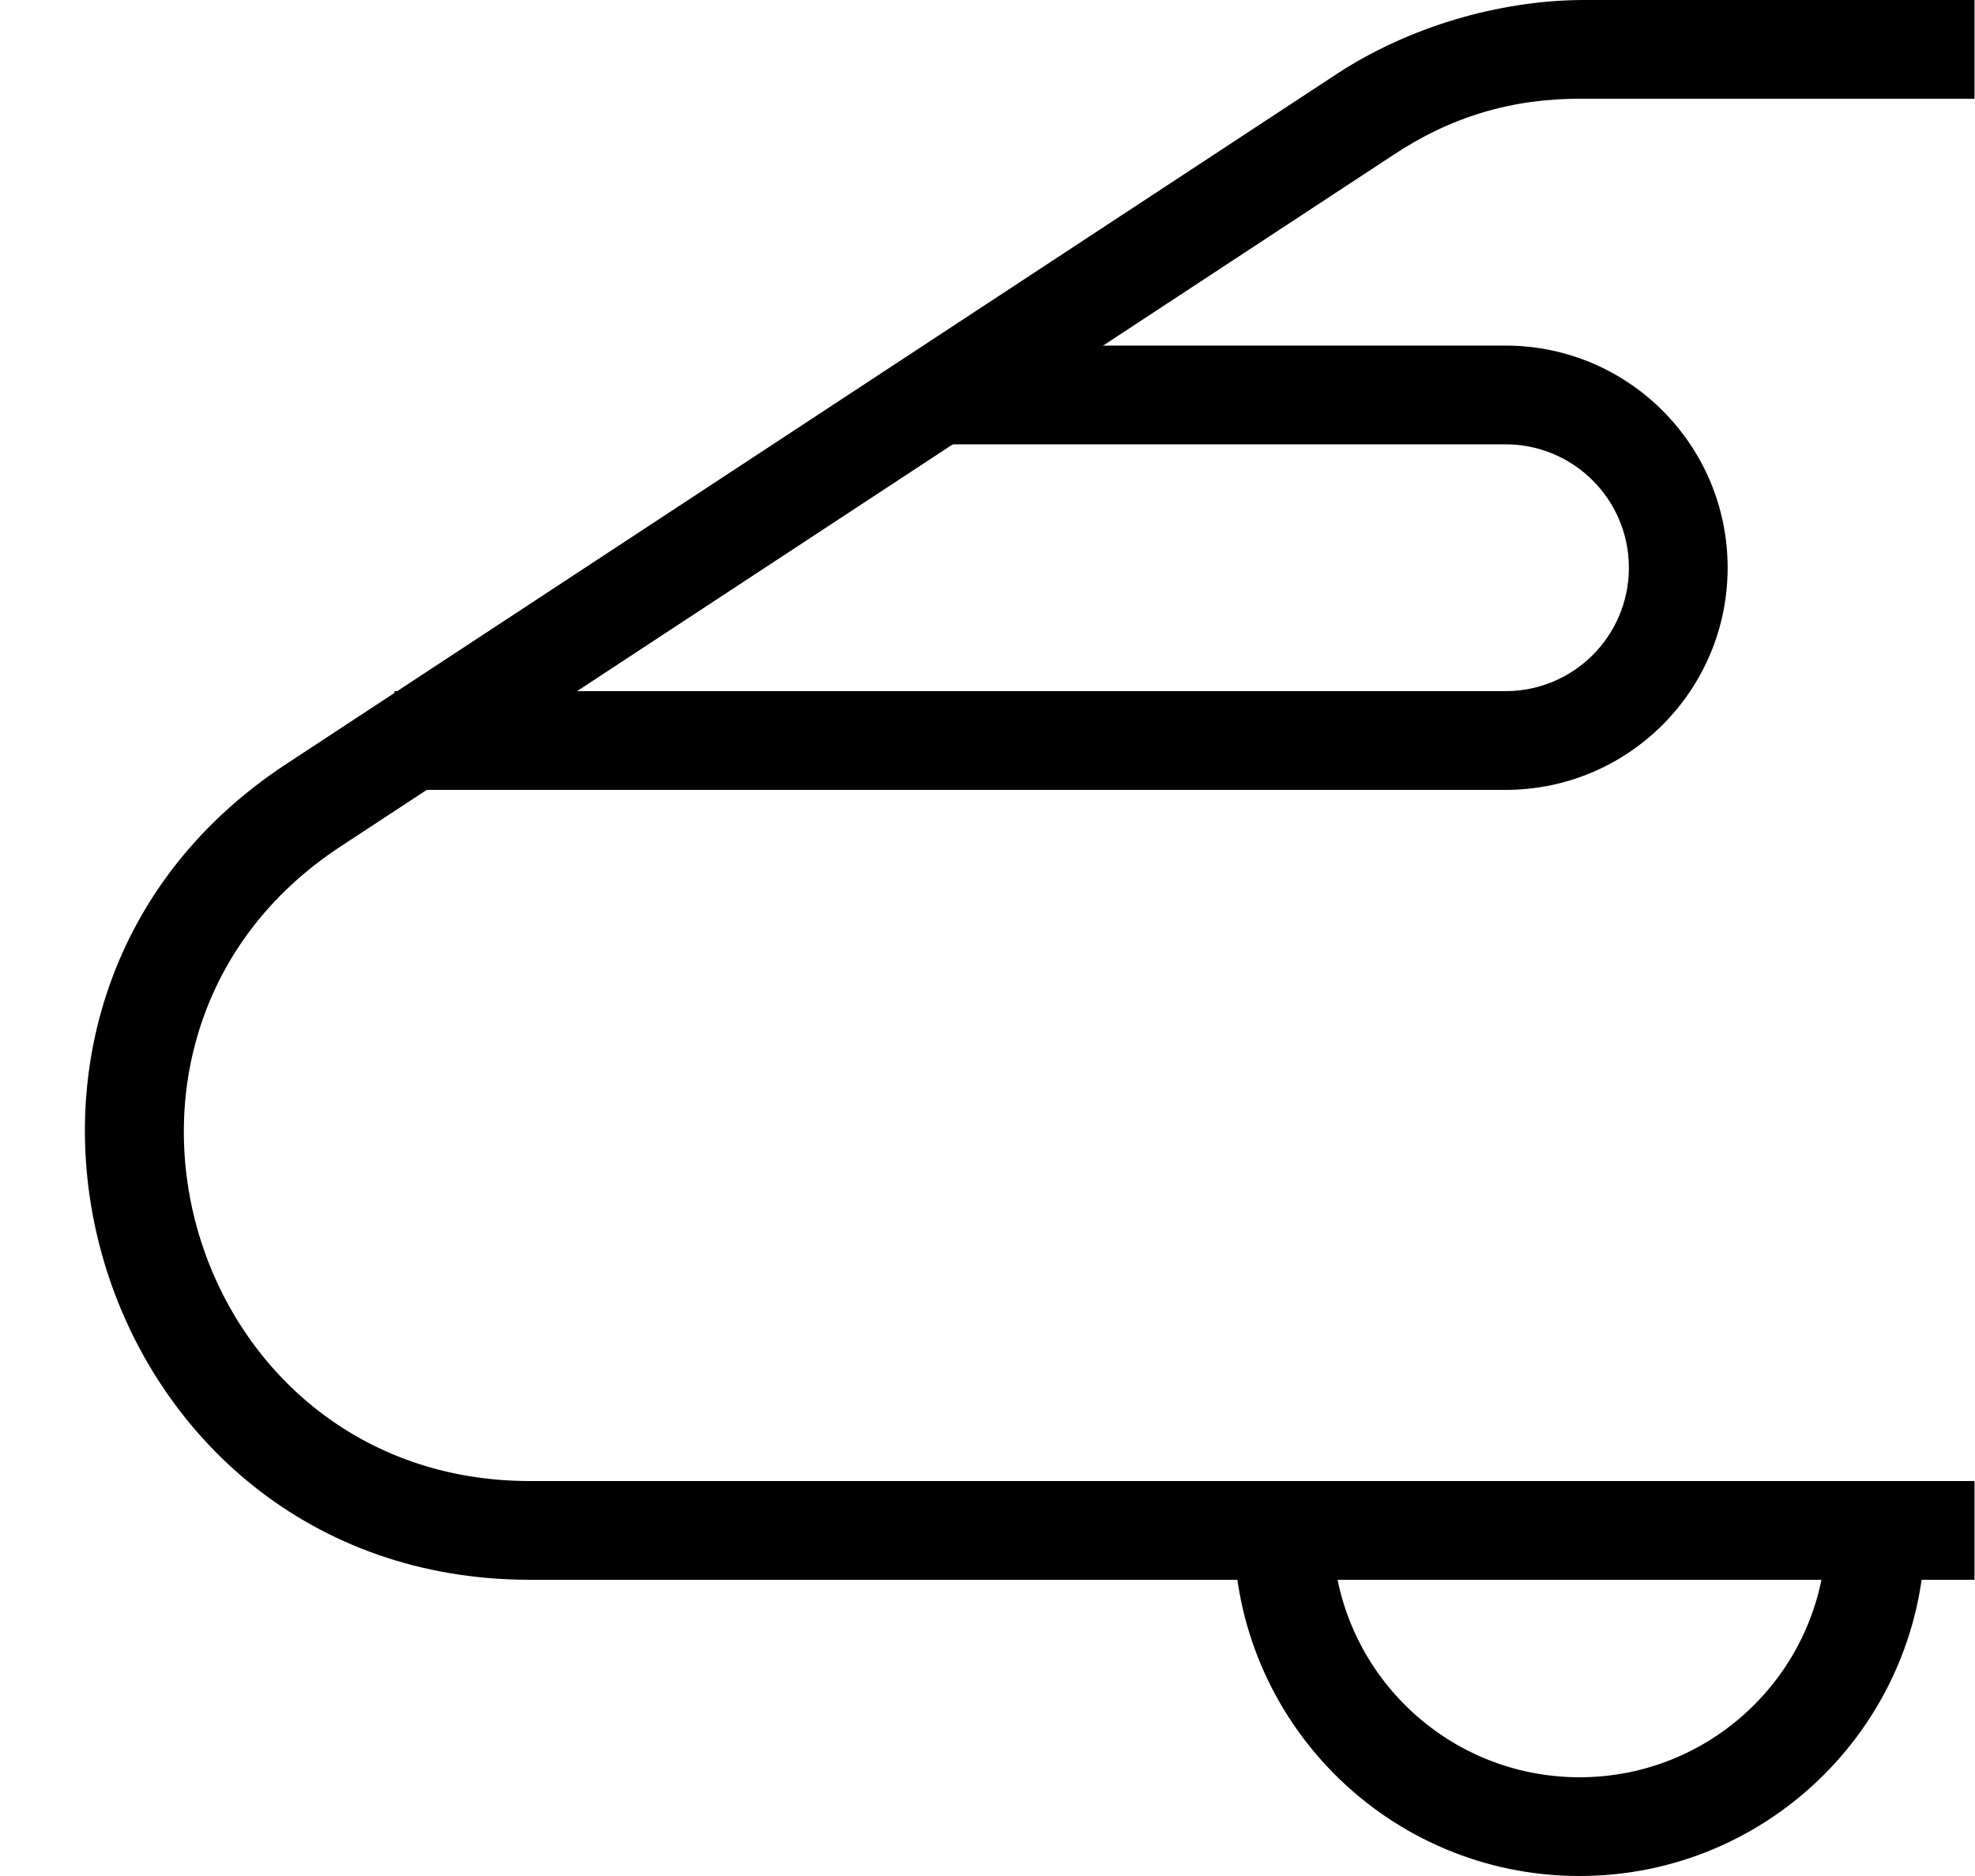
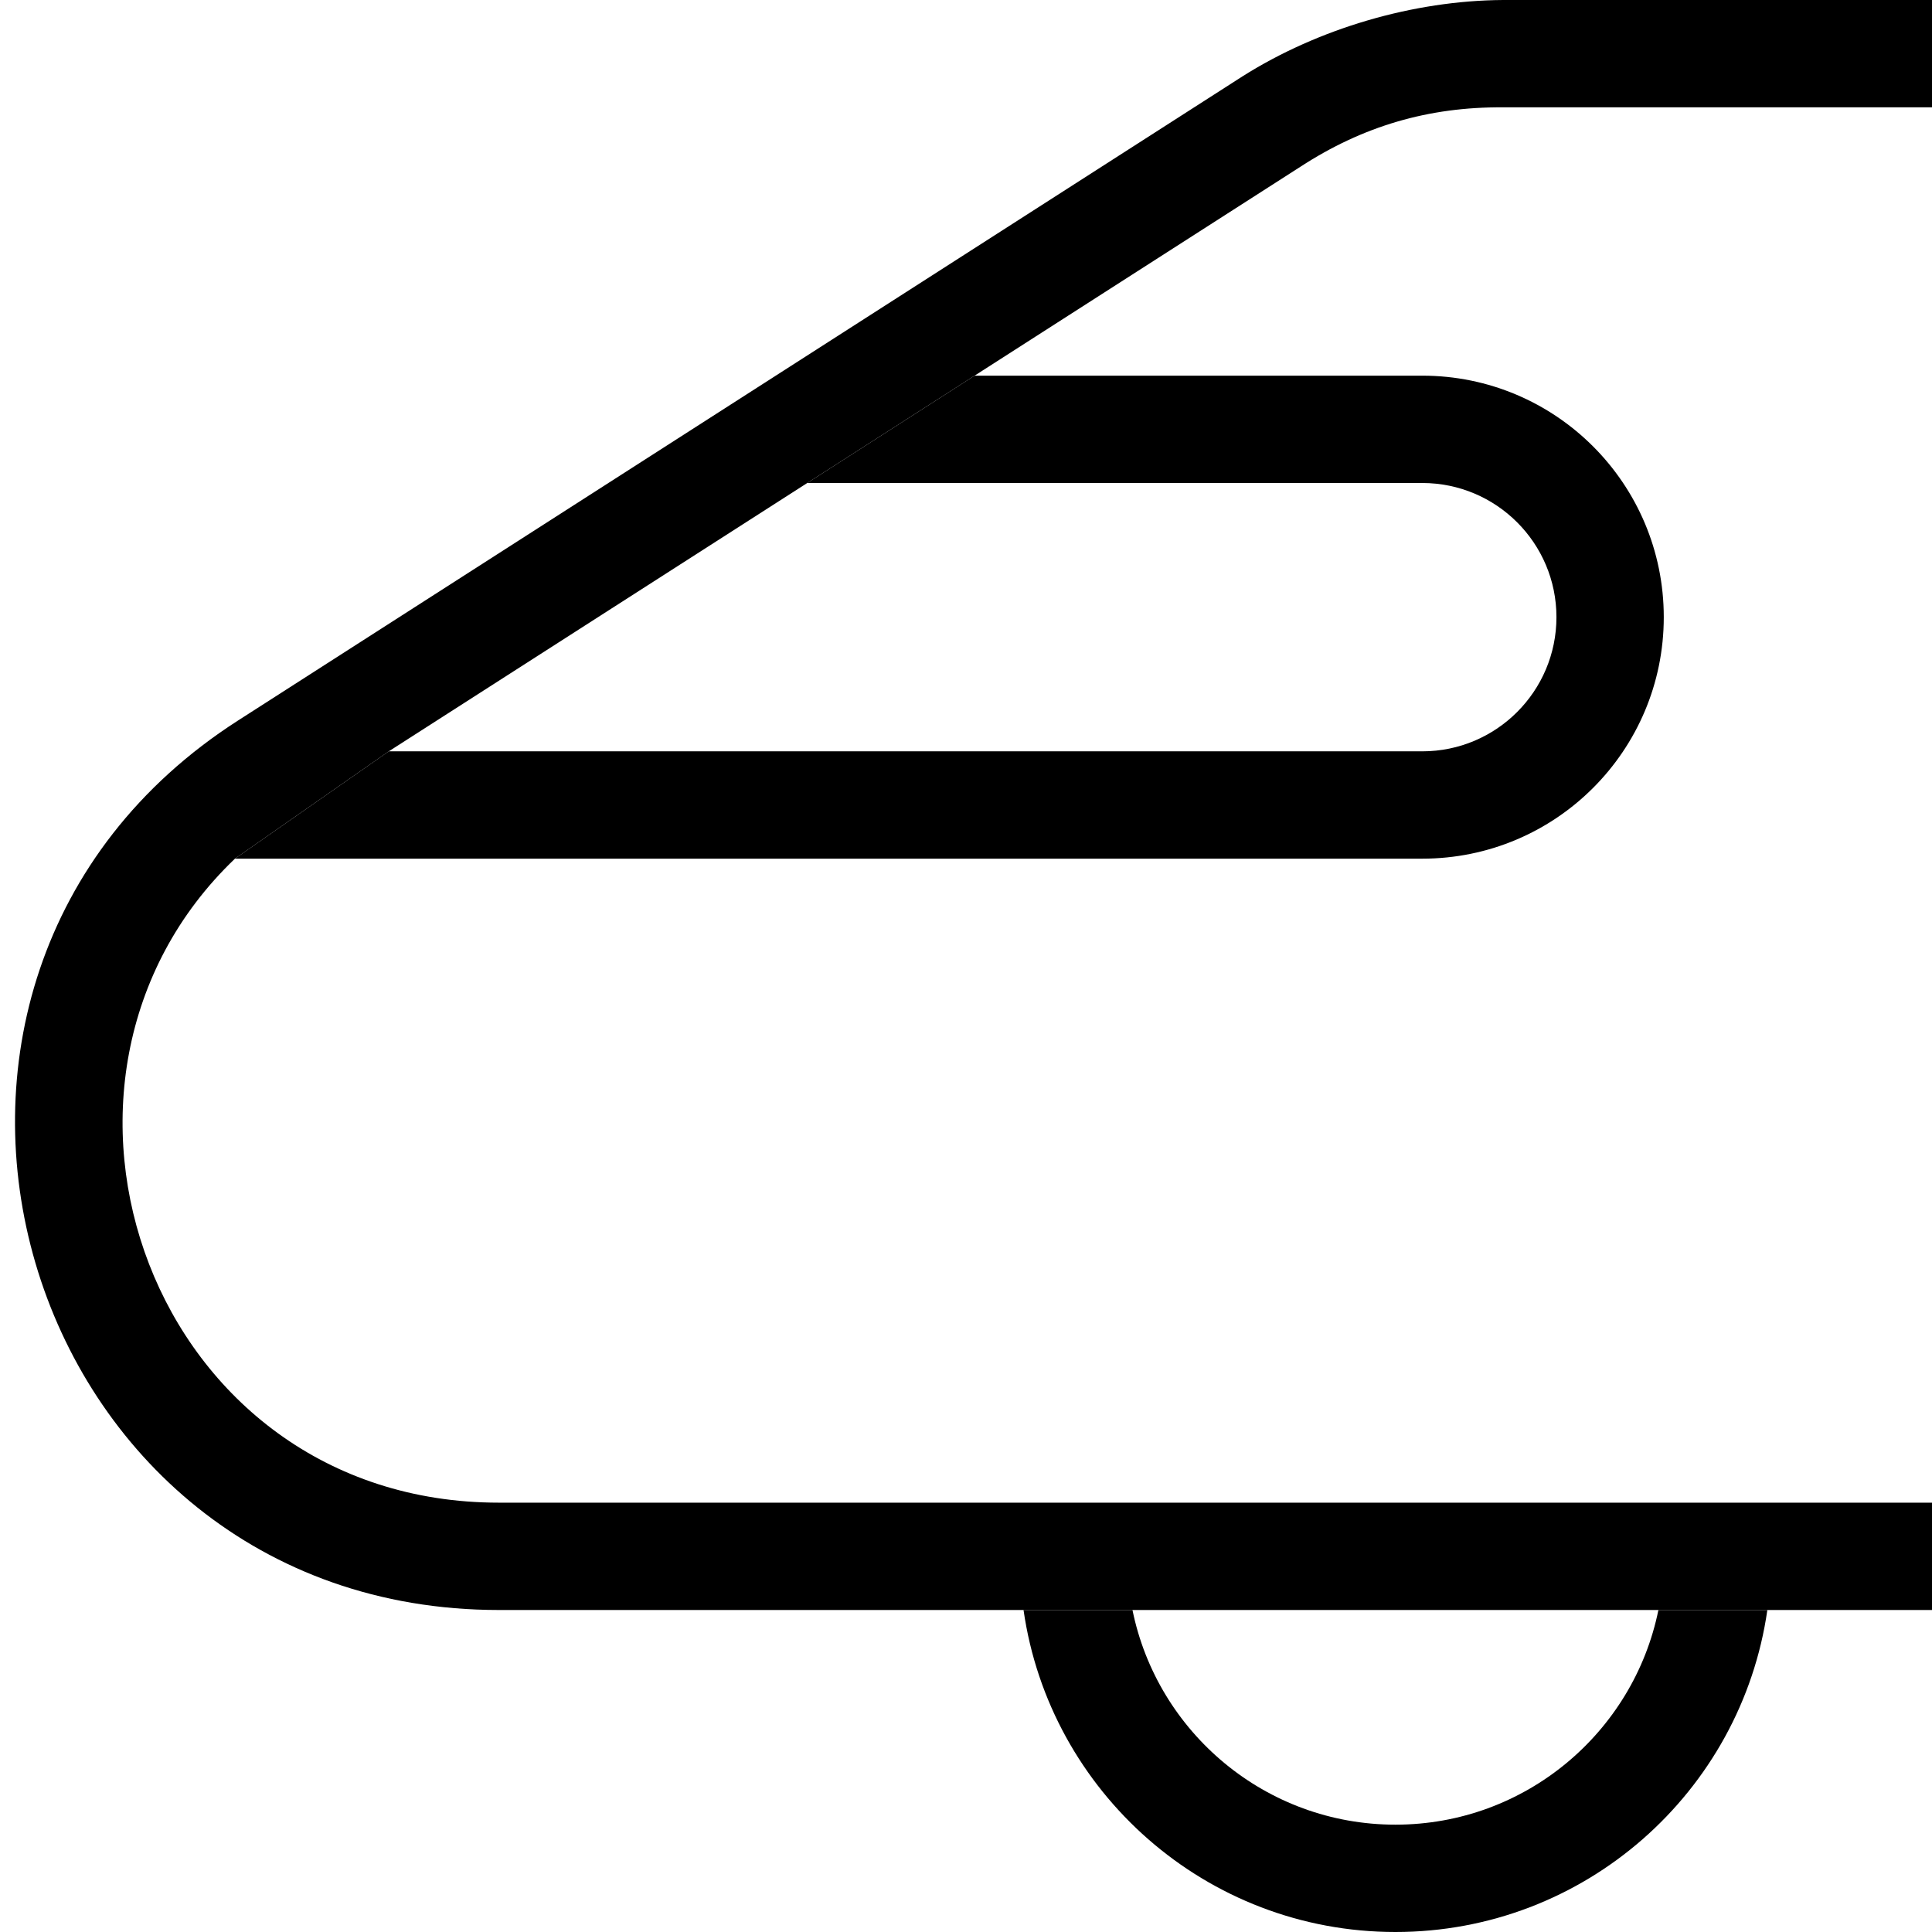
- <svg xmlns="http://www.w3.org/2000/svg" xmlns:xlink="http://www.w3.org/1999/xlink" width="20" height="19" viewBox="0 0 20 19" version="1.1">
-   <g id="Canvas" transform="translate(1207 1292)">
-     <g id="Vector">
-       <use xlink:href="#path0_fill" transform="translate(-1206.14 -1292)" />
-       <use xlink:href="#path1_fill" transform="translate(-1206.14 -1292)" />
-       <use xlink:href="#path2_fill" transform="translate(-1206.14 -1292)" />
+ <svg xmlns="http://www.w3.org/2000/svg" xmlns:xlink="http://www.w3.org/1999/xlink" width="18" height="18" viewBox="0 0 18 18" version="1.1">
+   <g id="Canvas" transform="translate(1205 1292)">
+     <g id="transportation">
+       <use xlink:href="#path0_fill" transform="translate(-1204.86 -1292)" />
+       <use xlink:href="#path1_fill" transform="translate(-1204.86 -1292)" />
+       <use xlink:href="#path2_fill" transform="translate(-1204.86 -1292)" />
    </g>
  </g>
  <defs>
-     <path id="path0_fill" fill-rule="evenodd" d="M 15.163 1C 14.454 0.995 13.83 1.182 13.241 1.575L 2.586 8.575C -0.318 10.483 1.033 15 4.508 15L 13.966 15L 19.135 15L 19.135 16L 13.966 16L 4.508 16C 0.04 16 -1.697 10.193 2.037 7.739L 12.692 0.739C 13.407 0.275 14.31 0.005 15.163 0L 19.135 0L 19.135 1L 15.163 1Z" />
-     <path id="path1_fill" fill-rule="evenodd" d="M 12.635 15.5C 12.635 16.881 13.755 18 15.135 18C 16.516 18 17.635 16.881 17.635 15.5L 18.635 15.5C 18.635 17.433 17.068 19 15.135 19C 13.202 19 11.635 17.433 11.635 15.5L 12.635 15.5Z" />
-     <path id="path2_fill" fill-rule="evenodd" d="M 14.385 4.5L 8.635 4.5L 8.635 3.5L 14.385 3.5C 15.628 3.5 16.635 4.507 16.635 5.75C 16.635 6.993 15.628 8 14.385 8L 3.135 8L 3.135 7L 14.385 7C 15.076 7 15.635 6.44 15.635 5.75C 15.635 5.06 15.076 4.5 14.385 4.5Z" />
+     <path id="path0_fill" d="M 11.975 1.554C 12.557 1.175 13.17 0.995 13.864 1L 17.861 1L 17.861 0L 13.864 0C 13.028 0.005 12.142 0.265 11.435 0.712L 2.079 6.712C -1.704 9.138 0.014 15 4.508 15L 9.396 15L 10.411 15L 12.692 15L 15.311 15L 16.326 15L 17.861 15L 17.861 14L 12.692 14L 4.508 14C 1.265 14 -0.12 10.073 2.049 8L 3.482 7L 7.381 4.5L 8.94 3.5L 11.975 1.554Z" />
+     <path id="path1_fill" d="M 13.111 3.5L 8.94 3.5L 7.381 4.5L 13.111 4.5C 13.801 4.5 14.361 5.06 14.361 5.75C 14.361 6.44 13.801 7 13.111 7L 3.482 7L 2.049 8L 13.111 8C 14.354 8 15.361 6.993 15.361 5.75C 15.361 4.507 14.354 3.5 13.111 3.5Z" />
+     <path id="path2_fill" d="M 12.861 18C 14.624 18 16.083 16.696 16.326 15L 15.311 15C 15.079 16.141 14.07 17 12.861 17C 11.652 17 10.643 16.141 10.411 15L 9.396 15C 9.639 16.696 11.098 18 12.861 18Z" />
  </defs>
</svg>
